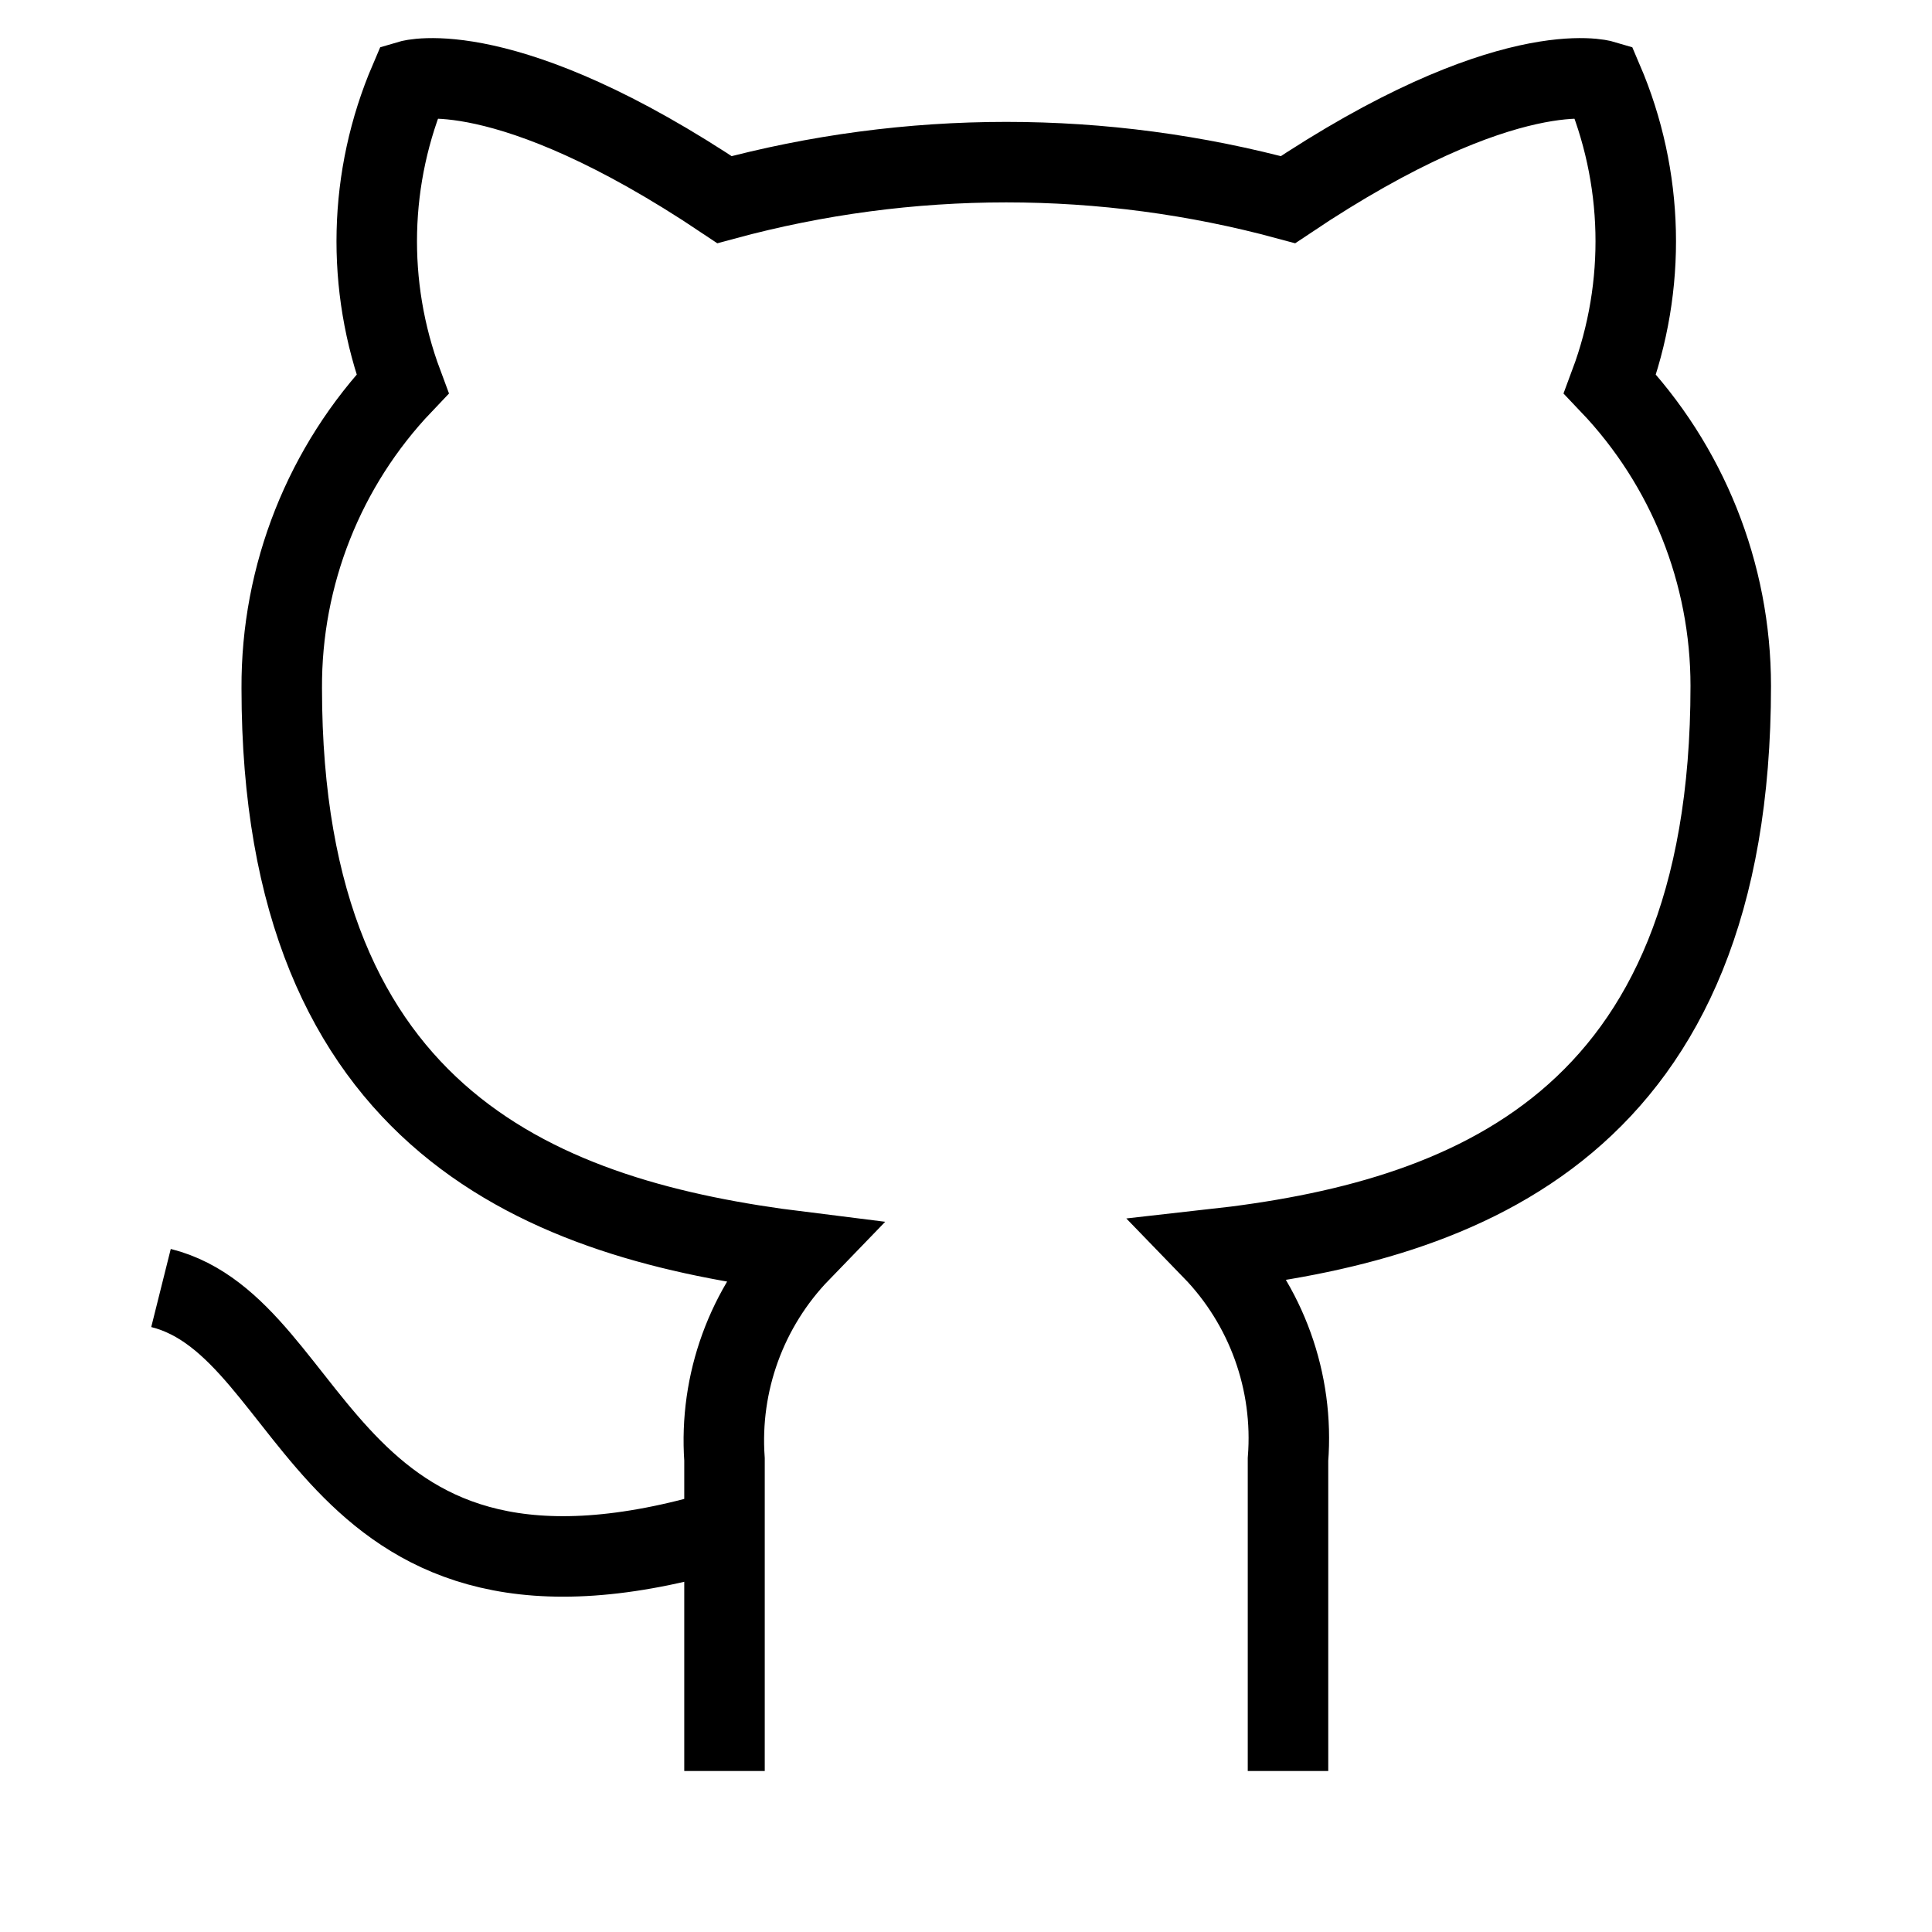
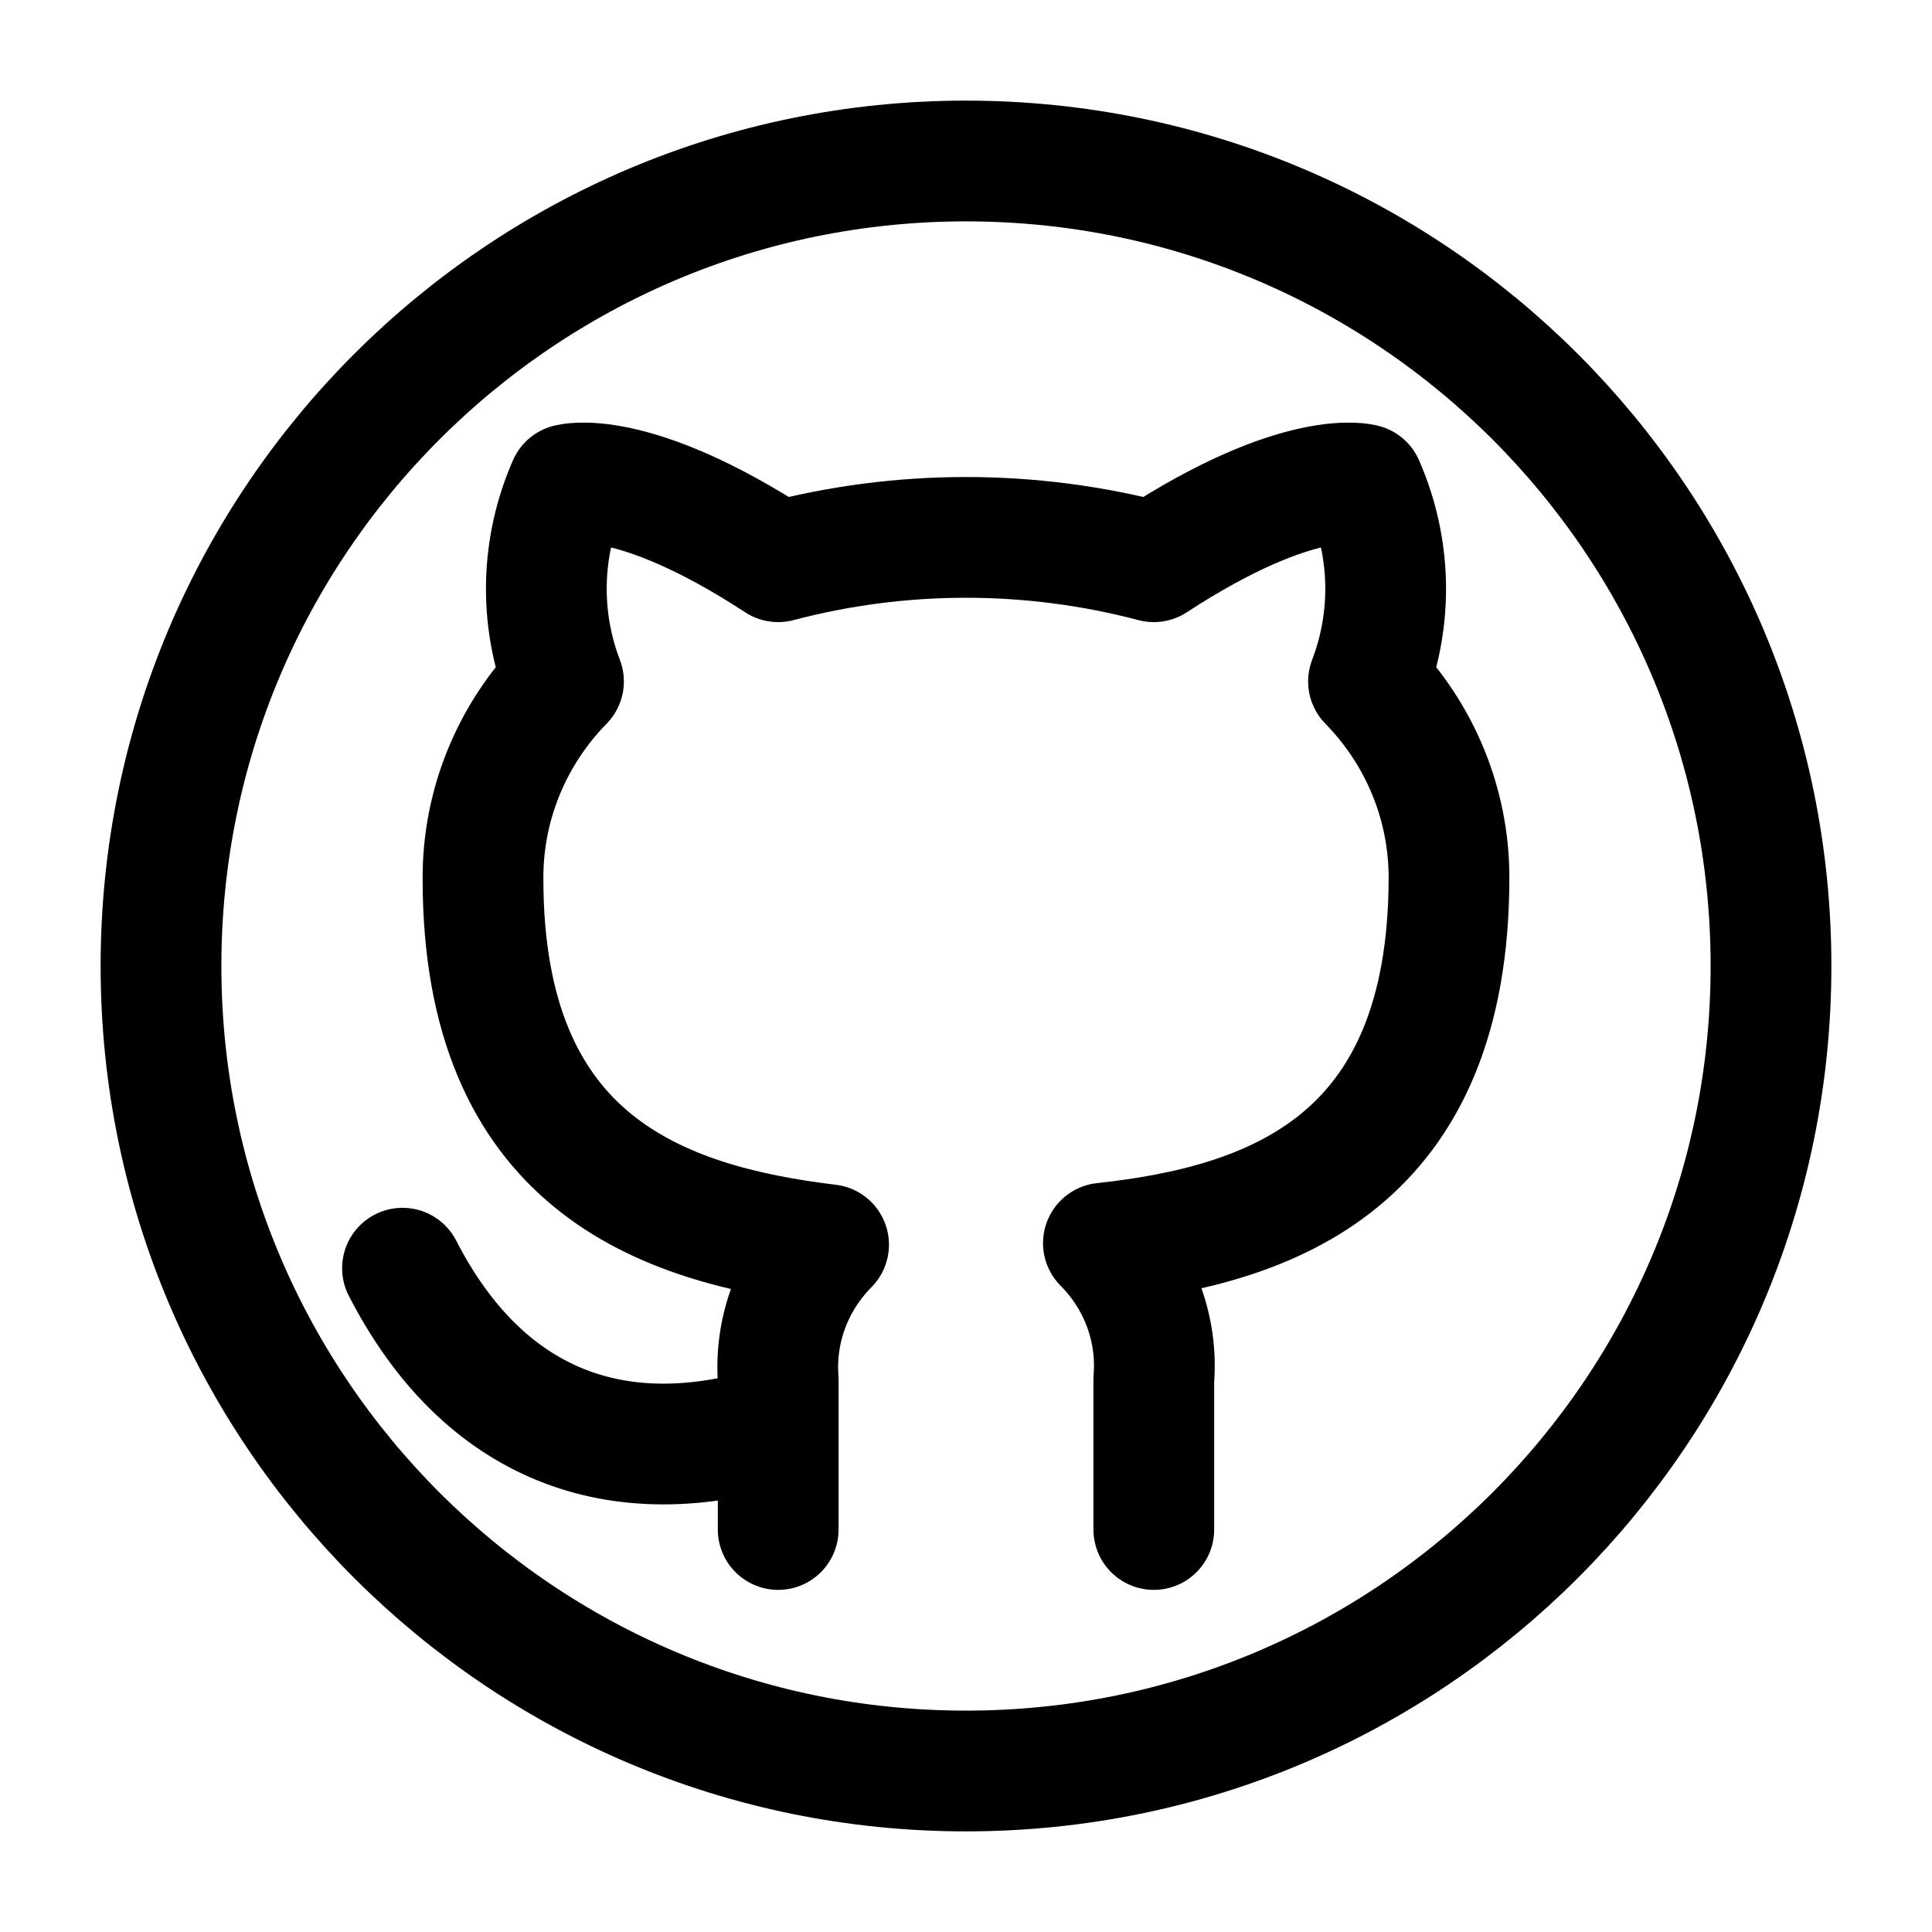
- <svg xmlns="http://www.w3.org/2000/svg" viewBox="0 0 24 24" fill="none" stroke="currentColor" class="text-gray-700 dark:text-gray-200 hover:text-primary-color dark:hover:text-primary-color-dark h-5 w-5">
-   <path d="M9 19c-5 1.5-5-2.5-7-3m14 6v-3.87a3.37 3.37 0 0 0-.94-2.61c3.14-.35 6.44-1.54 6.44-7A5.44 5.44 0 0 0 20 4.77 5.07 5.07 0 0 0 19.91 1S18.73.65 16 2.48a13.38 13.38 0 0 0-7 0C6.27.65 5.09 1 5.09 1A5.07 5.07 0 0 0 5 4.77a5.44 5.44 0 0 0-1.5 3.78c0 5.42 3.3 6.61 6.44 7A3.37 3.37 0 0 0 9 18.13V22" />
+ <svg xmlns="http://www.w3.org/2000/svg" width="32px" height="32px" stroke-width="1.5" viewBox="0 0 24 24" fill="none" color="#000000">
+   <path d="M12 22C17.523 22 22 17.523 22 12C22 6.477 17.523 2 12 2C6.477 2 2 6.477 2 12C2 17.523 6.477 22 12 22Z" stroke="#000000" stroke-width="1.5" stroke-linecap="round" stroke-linejoin="round" />
+   <path d="M14.333 19V17.137C14.358 16.828 14.315 16.516 14.207 16.224C14.099 15.932 13.929 15.666 13.707 15.443C15.8 15.216 18 14.443 18 10.899C18 9.993 17.642 9.121 17 8.465C17.304 7.672 17.282 6.795 16.94 6.017C16.94 6.017 16.153 5.79 14.333 6.978C12.805 6.575 11.195 6.575 9.667 6.978C7.847 5.79 7.06 6.017 7.06 6.017C6.718 6.795 6.696 7.672 7 8.465C6.353 9.126 5.995 10.005 6 10.918C6 14.437 8.2 15.209 10.293 15.462C10.074 15.683 9.905 15.946 9.797 16.235C9.689 16.523 9.645 16.831 9.667 17.137V19" stroke="#000000" stroke-width="1.5" stroke-linecap="round" stroke-linejoin="round" />
+   <path d="M9.667 17.702C7.667 18.334 6 17.702 5 15.754" stroke="#000000" stroke-width="1.5" stroke-linecap="round" stroke-linejoin="round" />
</svg>
